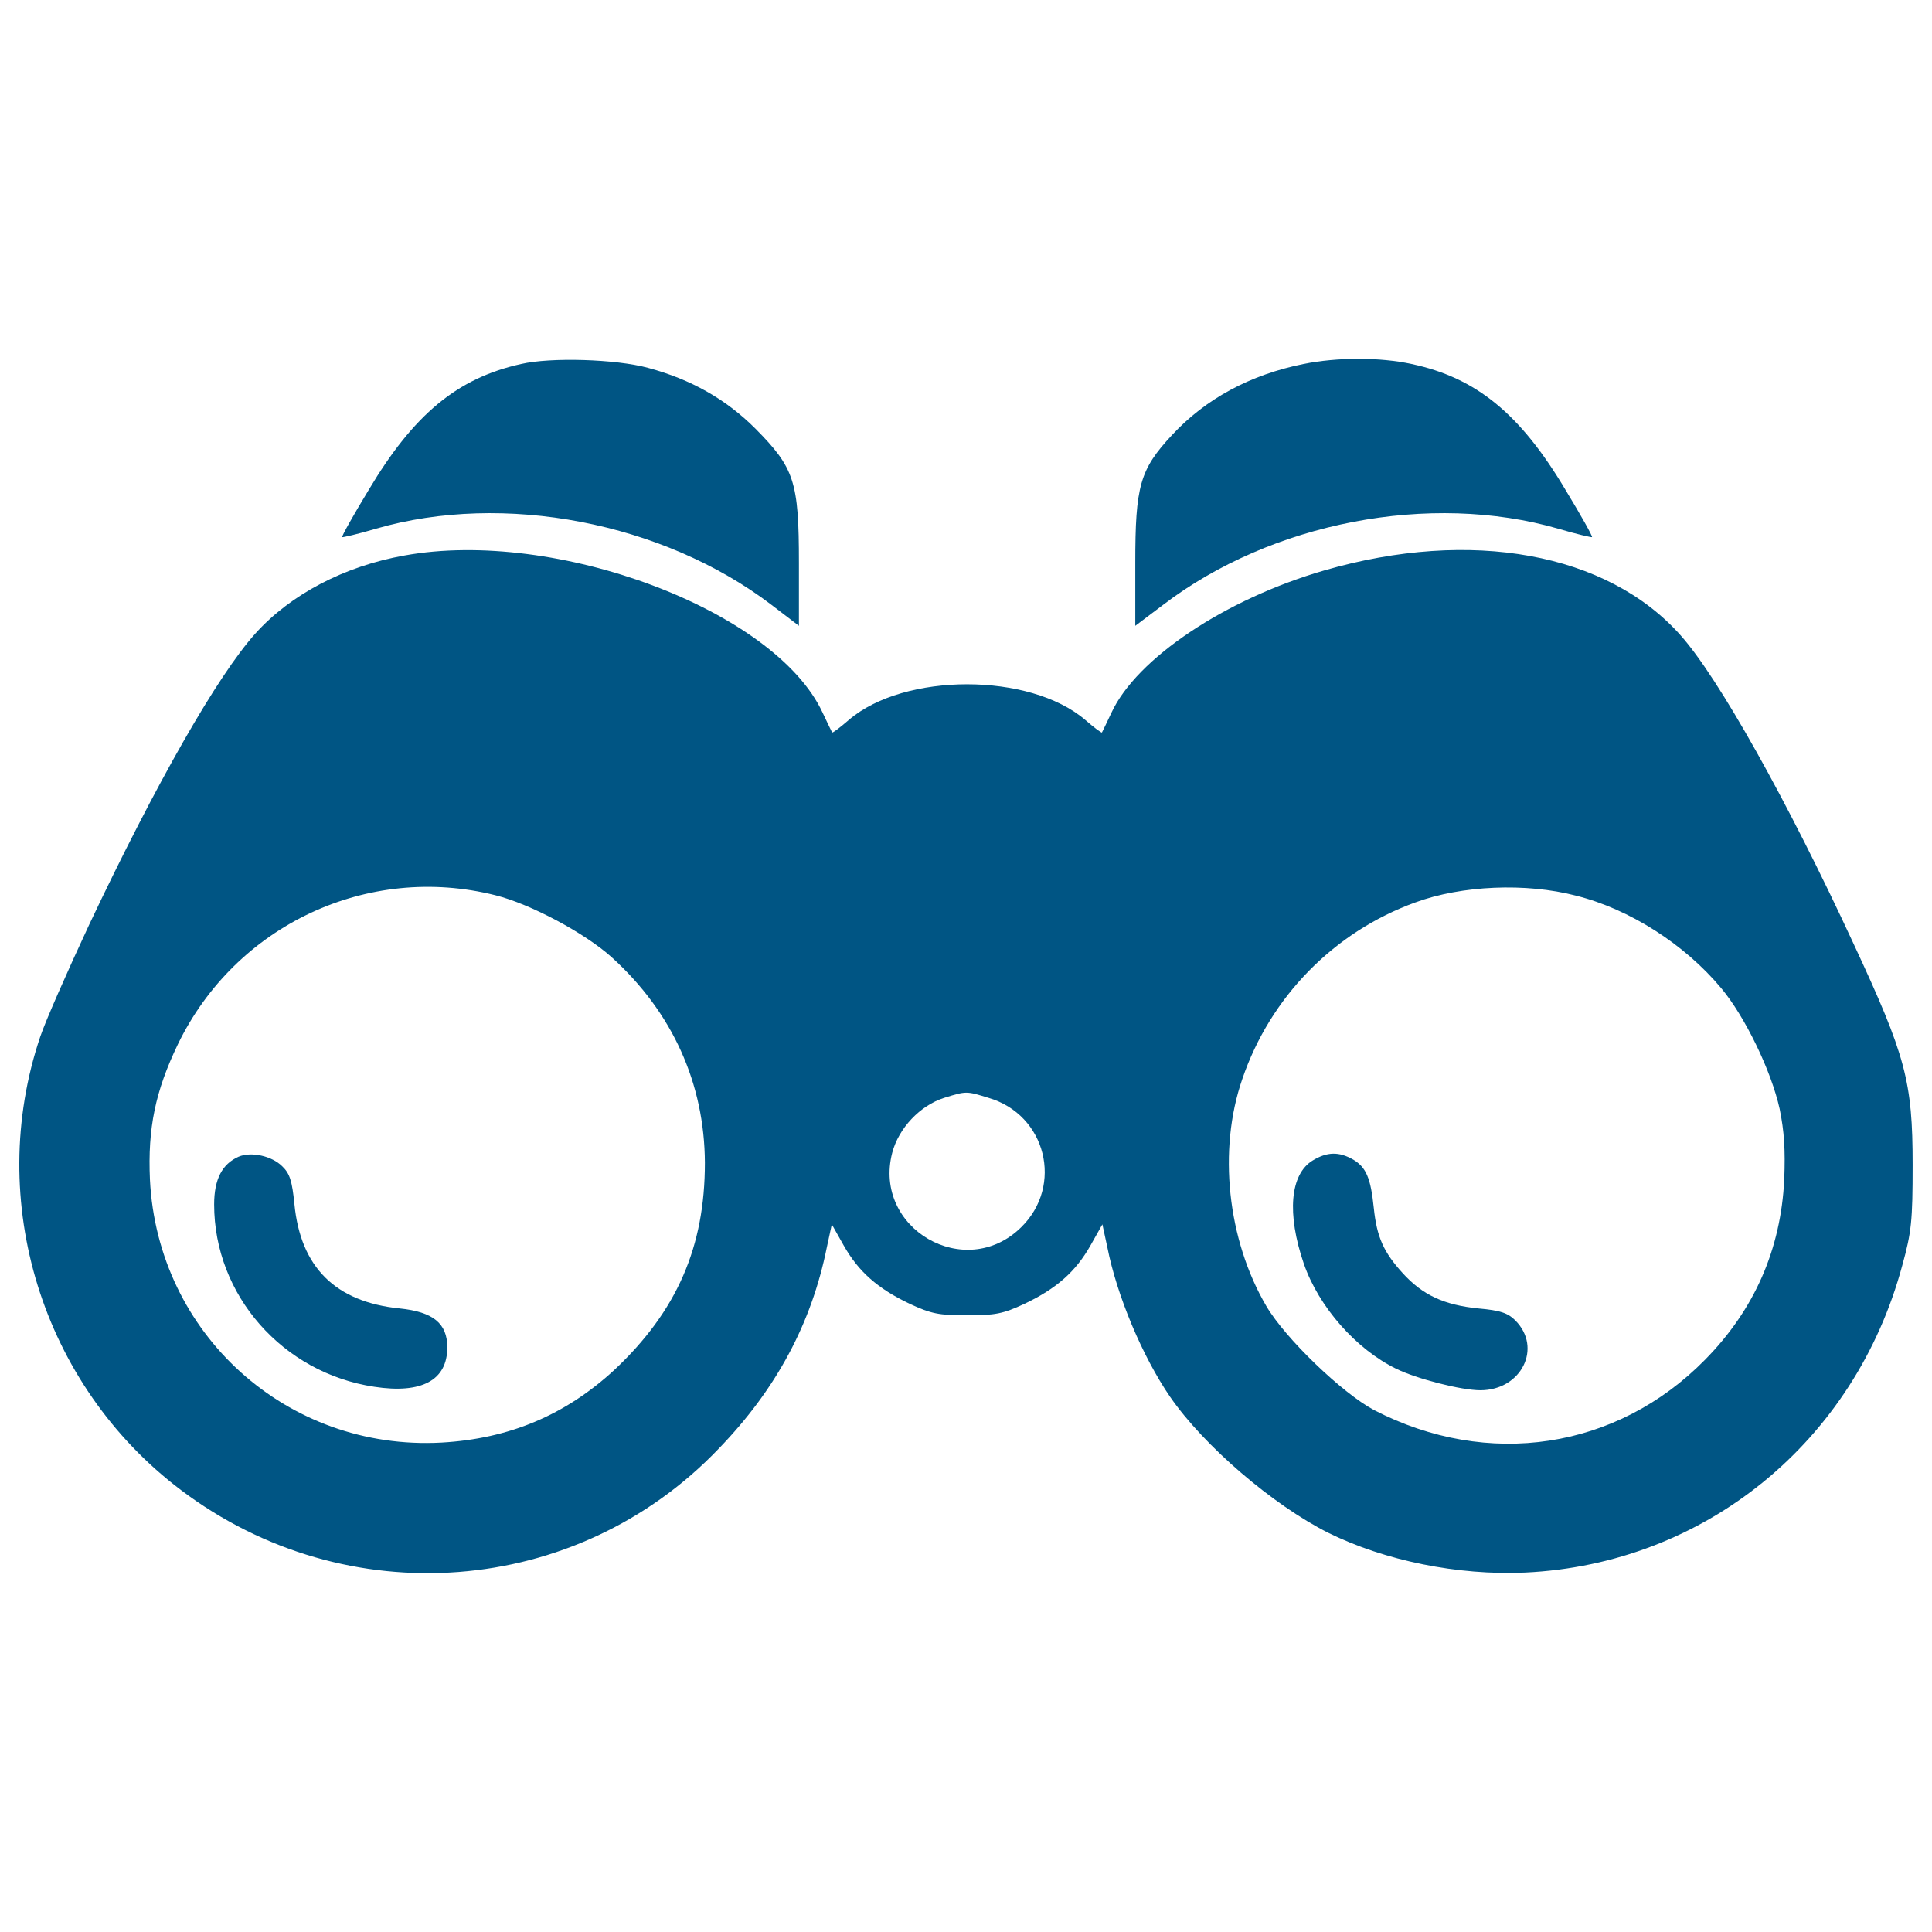
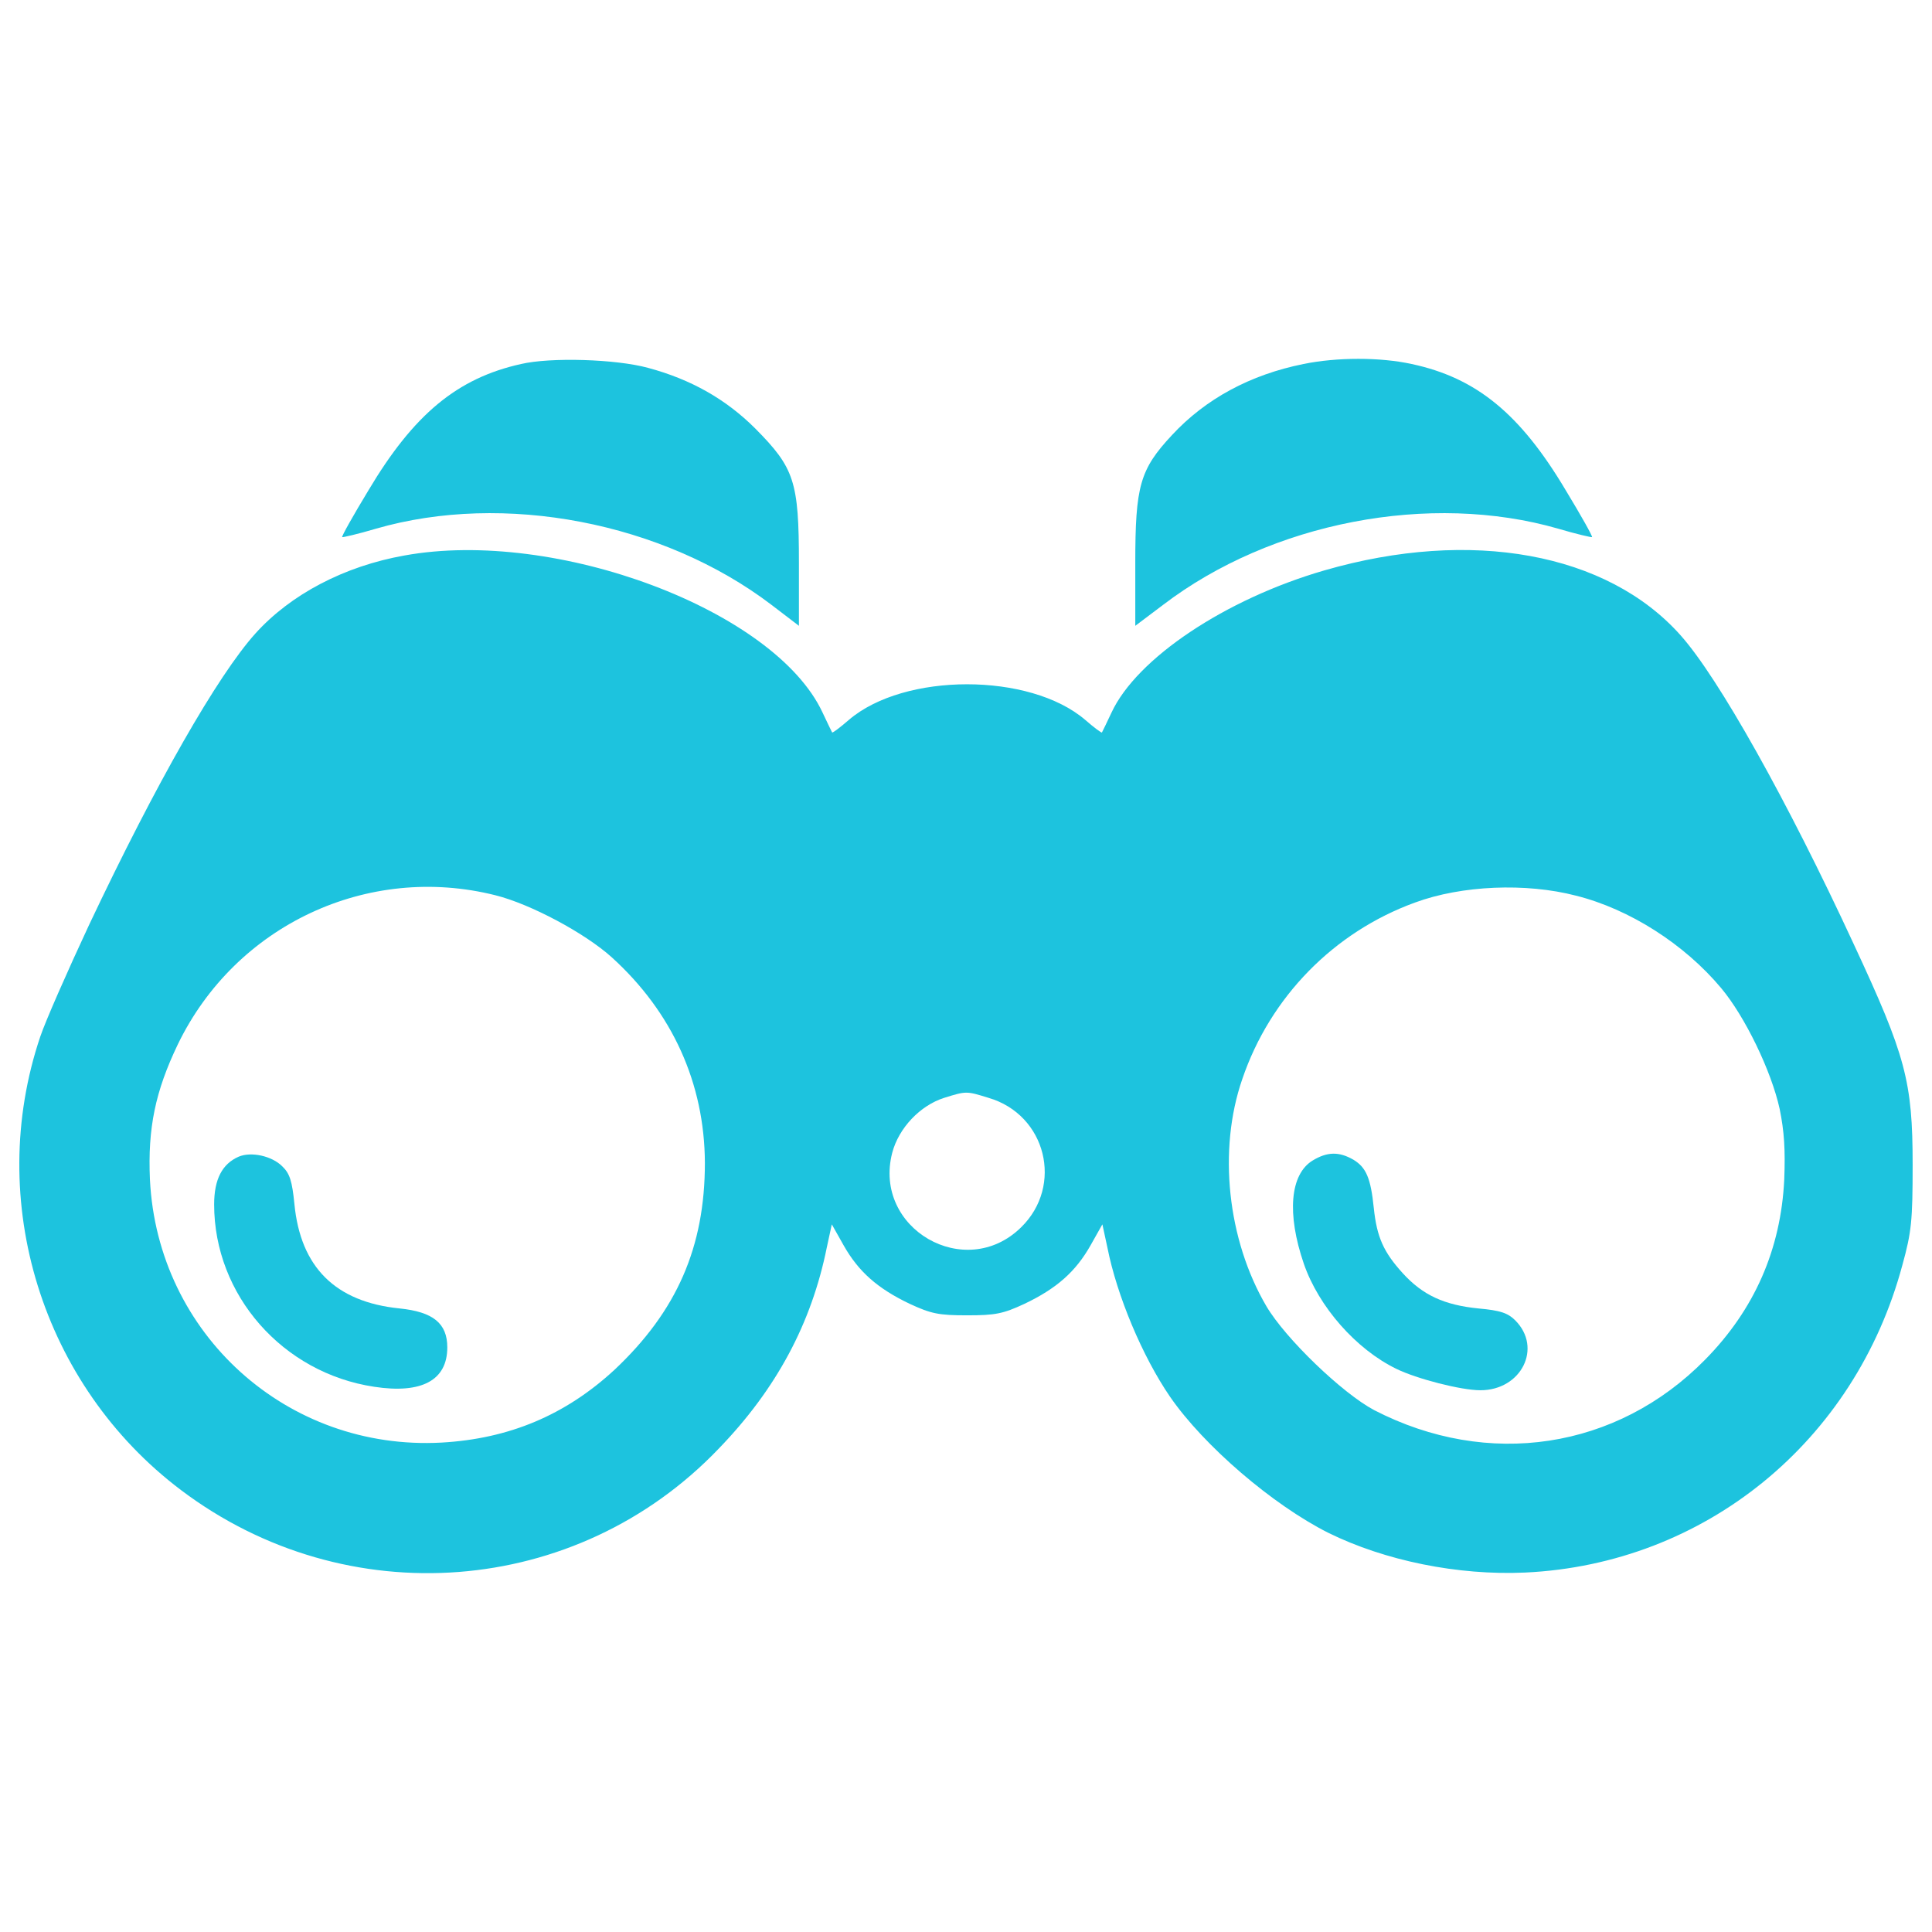
<svg xmlns="http://www.w3.org/2000/svg" version="1.1" x="0px" y="0px" viewBox="0 0 1000 1000" enable-background="new 0 0 1000 1000" xml:space="preserve" id="svg2">
  <defs id="defs22" />
-   <g id="g6" style="fill:#005584;fill-opacity:1">
-     <g transform="translate(0,511) scale(0.1,-0.1)" id="g8" style="fill:#005584;fill-opacity:1">
-       <path d="M2697,3225.9c-330.4-73.2-555.9-261.1-789.3-652.8c-79.1-130.6-140.5-239.4-136.5-243.3c2-2,81.1,15.8,174.1,43.5c662.7,191.9,1485.7,33.6,2047.5-393.7l142.4-108.8v324.4c0,423.3-23.7,492.6-225.5,696.4c-152.3,152.3-334.3,255.2-555.9,314.5C3187.6,3251.6,2849.3,3261.5,2697,3225.9z" id="path10" style="fill:#005584;fill-opacity:1" />
-       <path d="M6746.6,3225.9c-275-55.4-506.4-180-680.5-368c-166.2-178.1-189.9-263.1-189.9-662.7v-324.4l144.4,108.8c559.9,427.3,1380.8,585.6,2045.6,393.7c93-27.7,172.1-45.5,174.1-43.5c4,3.9-57.4,112.8-136.5,243.3c-235.4,395.7-462.9,581.6-797.3,652.8C7144.2,3261.5,6920.7,3261.5,6746.6,3225.9z" id="path12" style="fill:#005584;fill-opacity:1" />
-       <path d="M2093.6,2234.8c-312.6-55.4-589.5-201.8-771.5-403.6c-195.8-217.6-514.4-775.5-860.6-1507.5C348.7,82.4,234-178.7,208.3-255.9c-286.9-850.7,9.9-1804.2,728-2346.3c856.6-646.9,2047.5-555.9,2783.5,213.7c298.7,308.6,480.7,648.9,559.9,1042.6l25.7,118.7l61.3-108.8c77.2-136.5,176.1-223.6,342.2-302.7c110.8-51.4,150.4-59.4,296.7-59.4c146.4,0,186,7.9,296.8,59.4c166.2,79.1,265.1,166.2,342.2,302.7l61.3,108.8l25.7-118.7c49.5-251.3,182-565.8,324.4-773.5c176.1-255.2,532.2-559.9,819-704.3c292.8-144.4,670.7-221.6,1018.8-205.8c929.8,43.5,1707.3,676.6,1952.6,1590.6c47.5,172.1,53.4,229.5,53.4,520.3c0,431.3-35.6,563.8-304.7,1141.5c-344.2,743.8-700.3,1378.9-896.2,1598.5c-379.8,427.3-1084.1,555.9-1843.8,336.3c-512.4-148.4-971.3-455-1101.9-735.9c-23.7-51.4-47.5-98.9-49.5-102.9c-2-4-41.5,25.7-87,65.3c-286.9,245.3-935.7,245.3-1222.6,0c-45.5-39.6-85.1-69.2-87-65.3c-2,4-25.7,51.4-49.5,102.9C4010.6,1951.9,2877,2377.2,2093.6,2234.8z M2564.4,476.1c182-45.5,462.9-195.8,601.4-320.5c314.5-284.9,480.7-652.8,482.7-1064.3c0-435.2-144.4-767.6-468.8-1072.2c-253.2-233.4-544-356.1-894.2-375.9C1486.3-2400.4,815.6-1795,776.1-995.8c-11.9,267.1,27.7,457,144.4,700.3C1219.2,321.8,1903.7,642.3,2564.4,476.1z M8157.1,474.1c277-69.2,561.8-251.2,751.8-478.7C9031.5-151,9168-432,9211.5-629.8c23.7-116.7,29.7-209.7,23.7-366c-17.8-362-154.3-672.6-409.5-931.8c-457-464.9-1123.7-565.8-1713.2-261.1c-164.2,87.1-459,370-557.9,538.1c-201.8,344.2-251.3,809.1-124.6,1175.1c144.4,425.3,474.8,761.6,894.2,914C7565.6,527.5,7898,541.4,8157.1,474.1z M5116.5-572.4c298.7-87.1,389.7-455,168.2-670.7c-288.9-282.9-767.6-5.9-666.7,385.8c33.6,128.6,144.4,245.3,269.1,284.9C5001.7-536.8,5001.7-536.8,5116.5-572.4z" id="path14" style="fill:#005584;fill-opacity:1" />
-       <path d="M1235-877.1c-85.1-37.6-126.6-116.7-126.6-247.3c0-468.8,354.1-872.4,828.9-943.6c245.3-37.6,377.9,33.6,377.9,203.8c0,124.6-73.2,184-247.3,201.8c-332.4,33.6-512.4,213.7-544,540.1c-11.9,118.7-23.7,158.3-63.3,195.8C1407.1-873.1,1300.3-849.4,1235-877.1z" id="path16" style="fill:#005584;fill-opacity:1" />
-       <path d="M6794.1-896.9c-116.7-71.2-134.5-275-45.5-534.2c77.2-223.5,271-443.1,478.8-544c104.8-51.4,334.3-110.8,435.2-110.8c211.7,0,322.5,219.6,180,362c-37.6,37.6-77.2,51.4-189.9,61.3c-178,17.8-288.8,69.2-391.7,182c-98.9,108.8-134.5,186-150.3,338.3c-15.8,154.3-39.6,209.7-104.9,249.3C6930.6-849.4,6869.2-851.3,6794.1-896.9z" id="path18" style="fill:#005584;fill-opacity:1" />
+   <g id="g6" style="fill:#1dc3de;fill-opacity:1">
+     <g transform="translate(0,511) scale(0.1,-0.1)" id="g8" style="fill:#1dc3de;fill-opacity:1">
+       <path d="M2697,3225.9c-330.4-73.2-555.9-261.1-789.3-652.8c-79.1-130.6-140.5-239.4-136.5-243.3c2-2,81.1,15.8,174.1,43.5c662.7,191.9,1485.7,33.6,2047.5-393.7l142.4-108.8v324.4c0,423.3-23.7,492.6-225.5,696.4c-152.3,152.3-334.3,255.2-555.9,314.5C3187.6,3251.6,2849.3,3261.5,2697,3225.9z" id="path10" style="fill:#1dc3de;fill-opacity:1" />
+       <path d="M6746.6,3225.9c-275-55.4-506.4-180-680.5-368c-166.2-178.1-189.9-263.1-189.9-662.7v-324.4l144.4,108.8c559.9,427.3,1380.8,585.6,2045.6,393.7c93-27.7,172.1-45.5,174.1-43.5c4,3.9-57.4,112.8-136.5,243.3c-235.4,395.7-462.9,581.6-797.3,652.8C7144.2,3261.5,6920.7,3261.5,6746.6,3225.9z" id="path12" style="fill:#1dc3de;fill-opacity:1" />
+       <path d="M2093.6,2234.8c-312.6-55.4-589.5-201.8-771.5-403.6c-195.8-217.6-514.4-775.5-860.6-1507.5C348.7,82.4,234-178.7,208.3-255.9c-286.9-850.7,9.9-1804.2,728-2346.3c856.6-646.9,2047.5-555.9,2783.5,213.7c298.7,308.6,480.7,648.9,559.9,1042.6l25.7,118.7l61.3-108.8c77.2-136.5,176.1-223.6,342.2-302.7c110.8-51.4,150.4-59.4,296.7-59.4c146.4,0,186,7.9,296.8,59.4c166.2,79.1,265.1,166.2,342.2,302.7l61.3,108.8l25.7-118.7c49.5-251.3,182-565.8,324.4-773.5c176.1-255.2,532.2-559.9,819-704.3c292.8-144.4,670.7-221.6,1018.8-205.8c929.8,43.5,1707.3,676.6,1952.6,1590.6c47.5,172.1,53.4,229.5,53.4,520.3c0,431.3-35.6,563.8-304.7,1141.5c-344.2,743.8-700.3,1378.9-896.2,1598.5c-379.8,427.3-1084.1,555.9-1843.8,336.3c-512.4-148.4-971.3-455-1101.9-735.9c-23.7-51.4-47.5-98.9-49.5-102.9c-2-4-41.5,25.7-87,65.3c-286.9,245.3-935.7,245.3-1222.6,0c-45.5-39.6-85.1-69.2-87-65.3c-2,4-25.7,51.4-49.5,102.9C4010.6,1951.9,2877,2377.2,2093.6,2234.8z M2564.4,476.1c182-45.5,462.9-195.8,601.4-320.5c314.5-284.9,480.7-652.8,482.7-1064.3c0-435.2-144.4-767.6-468.8-1072.2c-253.2-233.4-544-356.1-894.2-375.9C1486.3-2400.4,815.6-1795,776.1-995.8c-11.9,267.1,27.7,457,144.4,700.3C1219.2,321.8,1903.7,642.3,2564.4,476.1z M8157.1,474.1c277-69.2,561.8-251.2,751.8-478.7C9031.5-151,9168-432,9211.5-629.8c23.7-116.7,29.7-209.7,23.7-366c-17.8-362-154.3-672.6-409.5-931.8c-457-464.9-1123.7-565.8-1713.2-261.1c-164.2,87.1-459,370-557.9,538.1c-201.8,344.2-251.3,809.1-124.6,1175.1c144.4,425.3,474.8,761.6,894.2,914C7565.6,527.5,7898,541.4,8157.1,474.1z M5116.5-572.4c298.7-87.1,389.7-455,168.2-670.7c-288.9-282.9-767.6-5.9-666.7,385.8c33.6,128.6,144.4,245.3,269.1,284.9C5001.7-536.8,5001.7-536.8,5116.5-572.4z" id="path14" style="fill:#1dc3de;fill-opacity:1" />
+       <path d="M1235-877.1c-85.1-37.6-126.6-116.7-126.6-247.3c0-468.8,354.1-872.4,828.9-943.6c245.3-37.6,377.9,33.6,377.9,203.8c0,124.6-73.2,184-247.3,201.8c-332.4,33.6-512.4,213.7-544,540.1c-11.9,118.7-23.7,158.3-63.3,195.8C1407.1-873.1,1300.3-849.4,1235-877.1z" id="path16" style="fill:#1dc3de;fill-opacity:1" />
+       <path d="M6794.1-896.9c-116.7-71.2-134.5-275-45.5-534.2c77.2-223.5,271-443.1,478.8-544c104.8-51.4,334.3-110.8,435.2-110.8c211.7,0,322.5,219.6,180,362c-37.6,37.6-77.2,51.4-189.9,61.3c-178,17.8-288.8,69.2-391.7,182c-98.9,108.8-134.5,186-150.3,338.3c-15.8,154.3-39.6,209.7-104.9,249.3C6930.6-849.4,6869.2-851.3,6794.1-896.9z" id="path18" style="fill:#1dc3de;fill-opacity:1" />
    </g>
  </g>
</svg>
